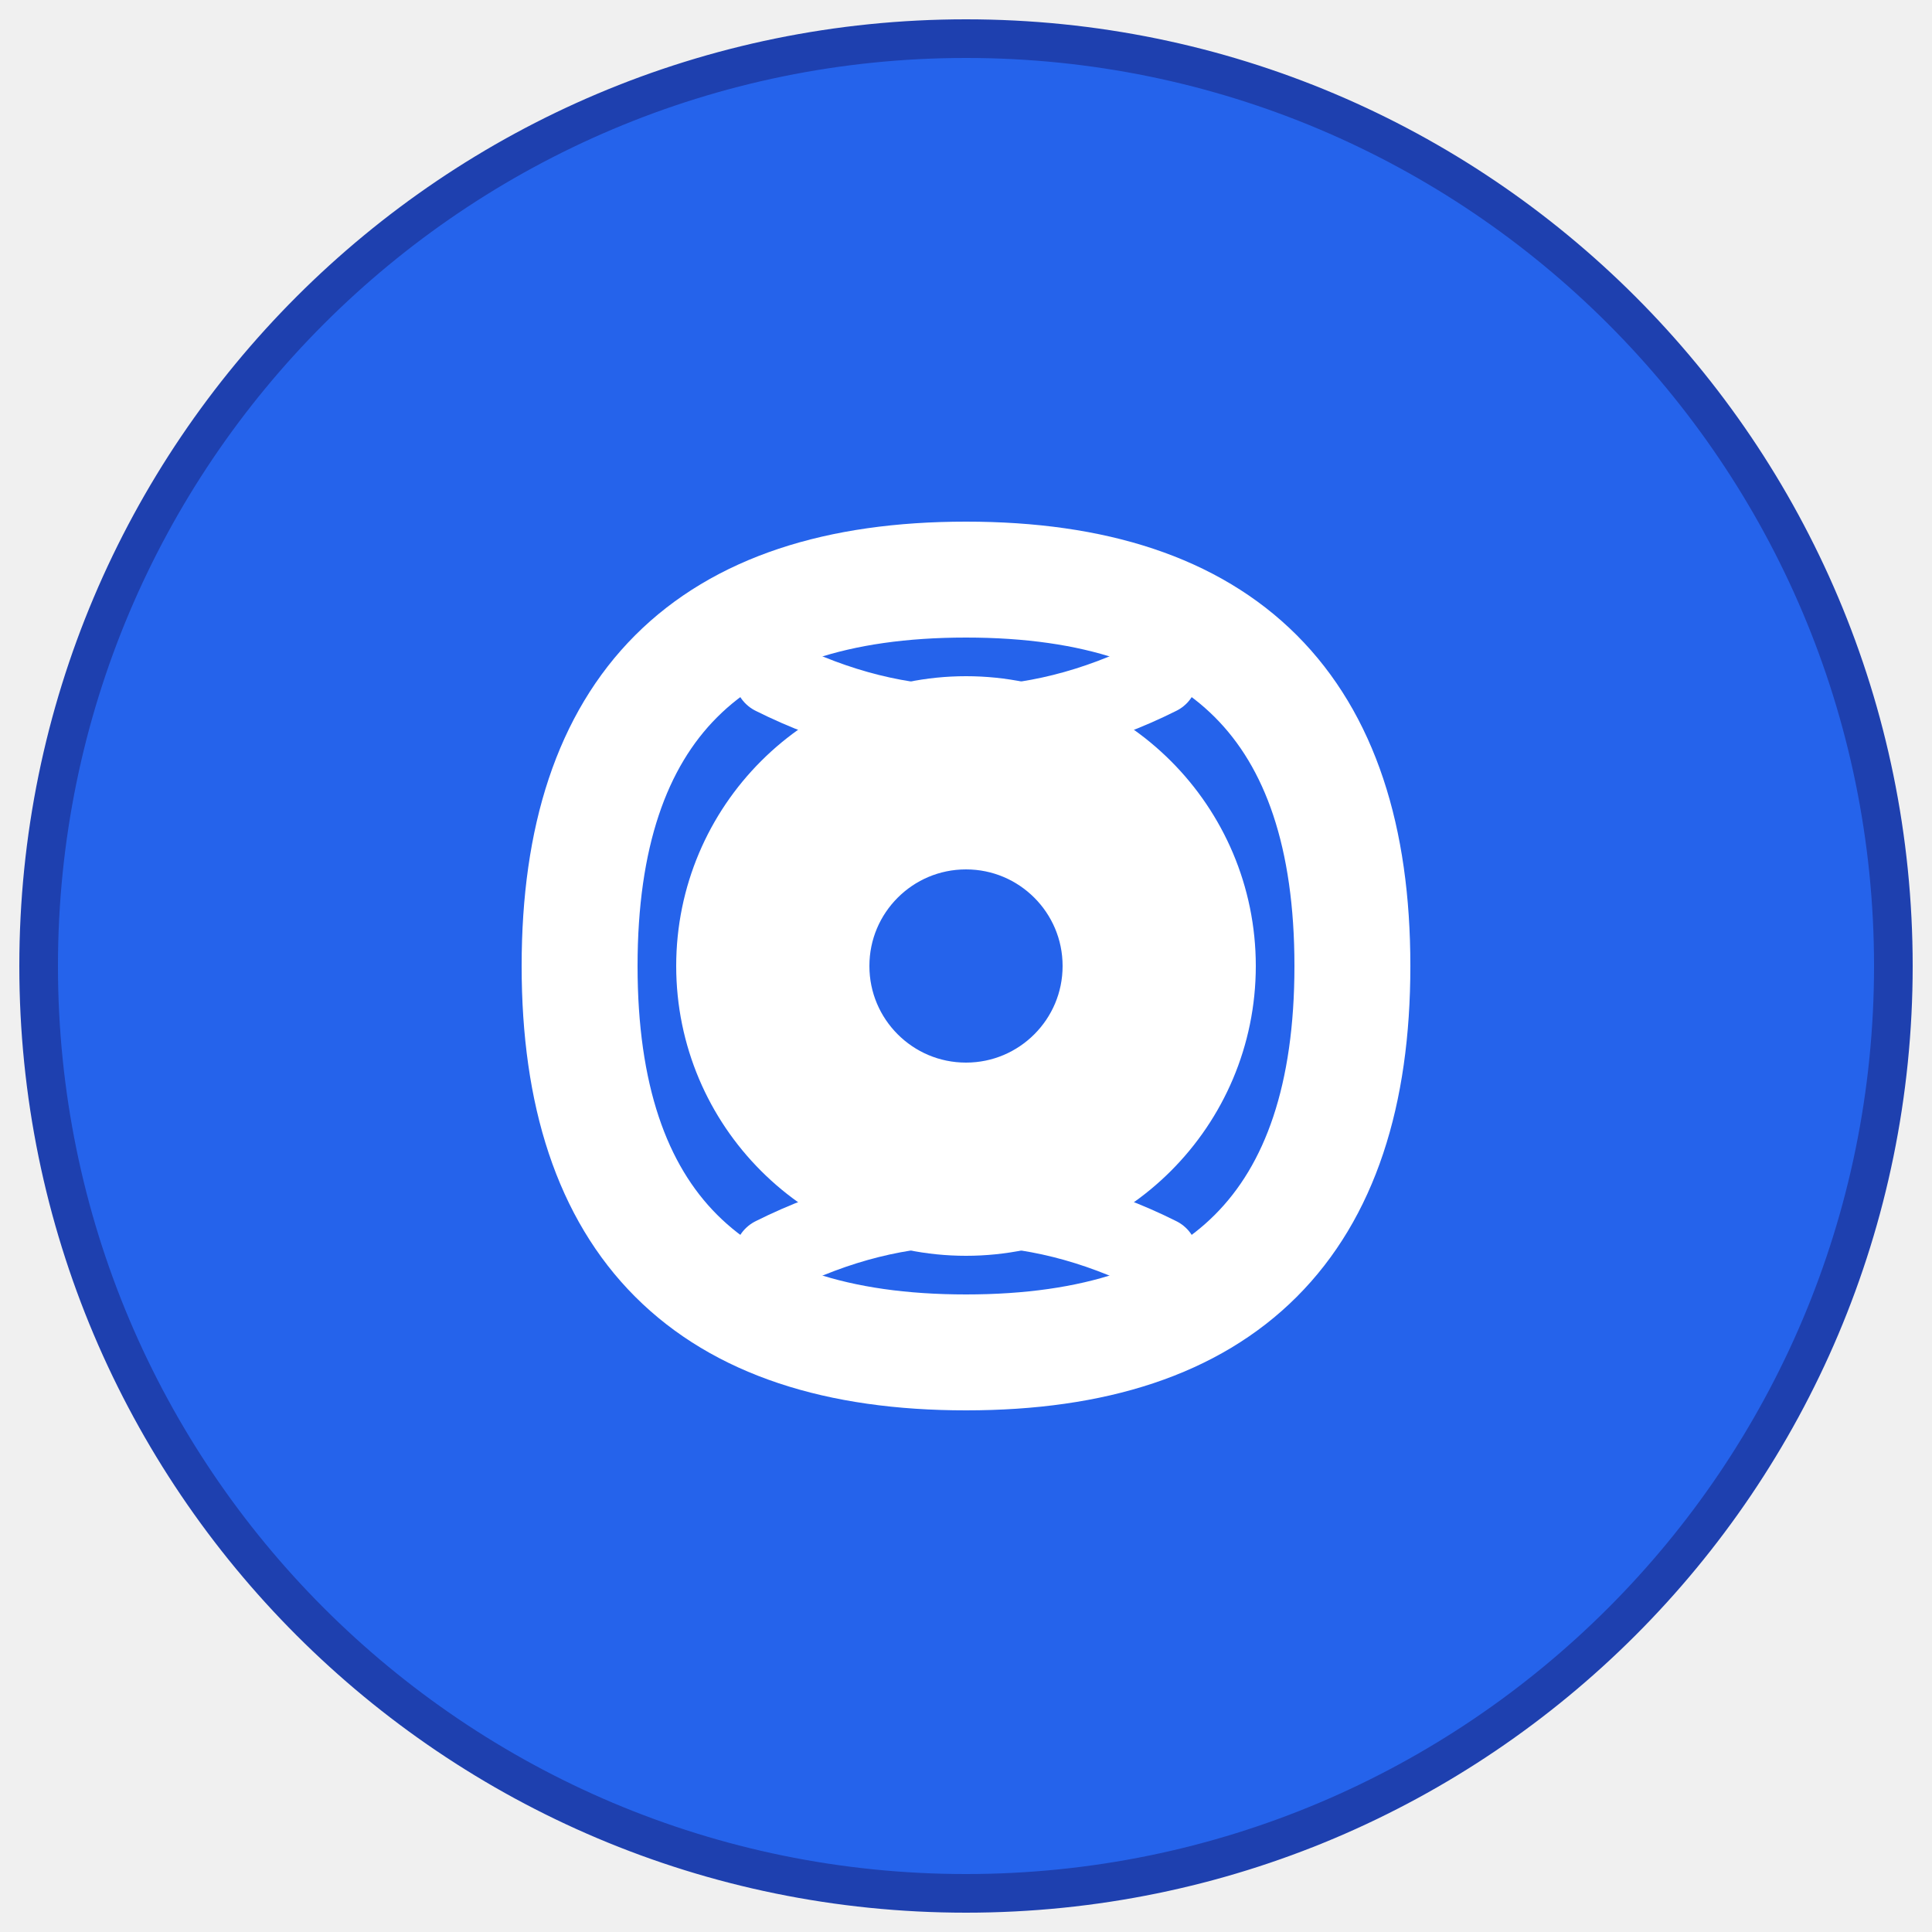
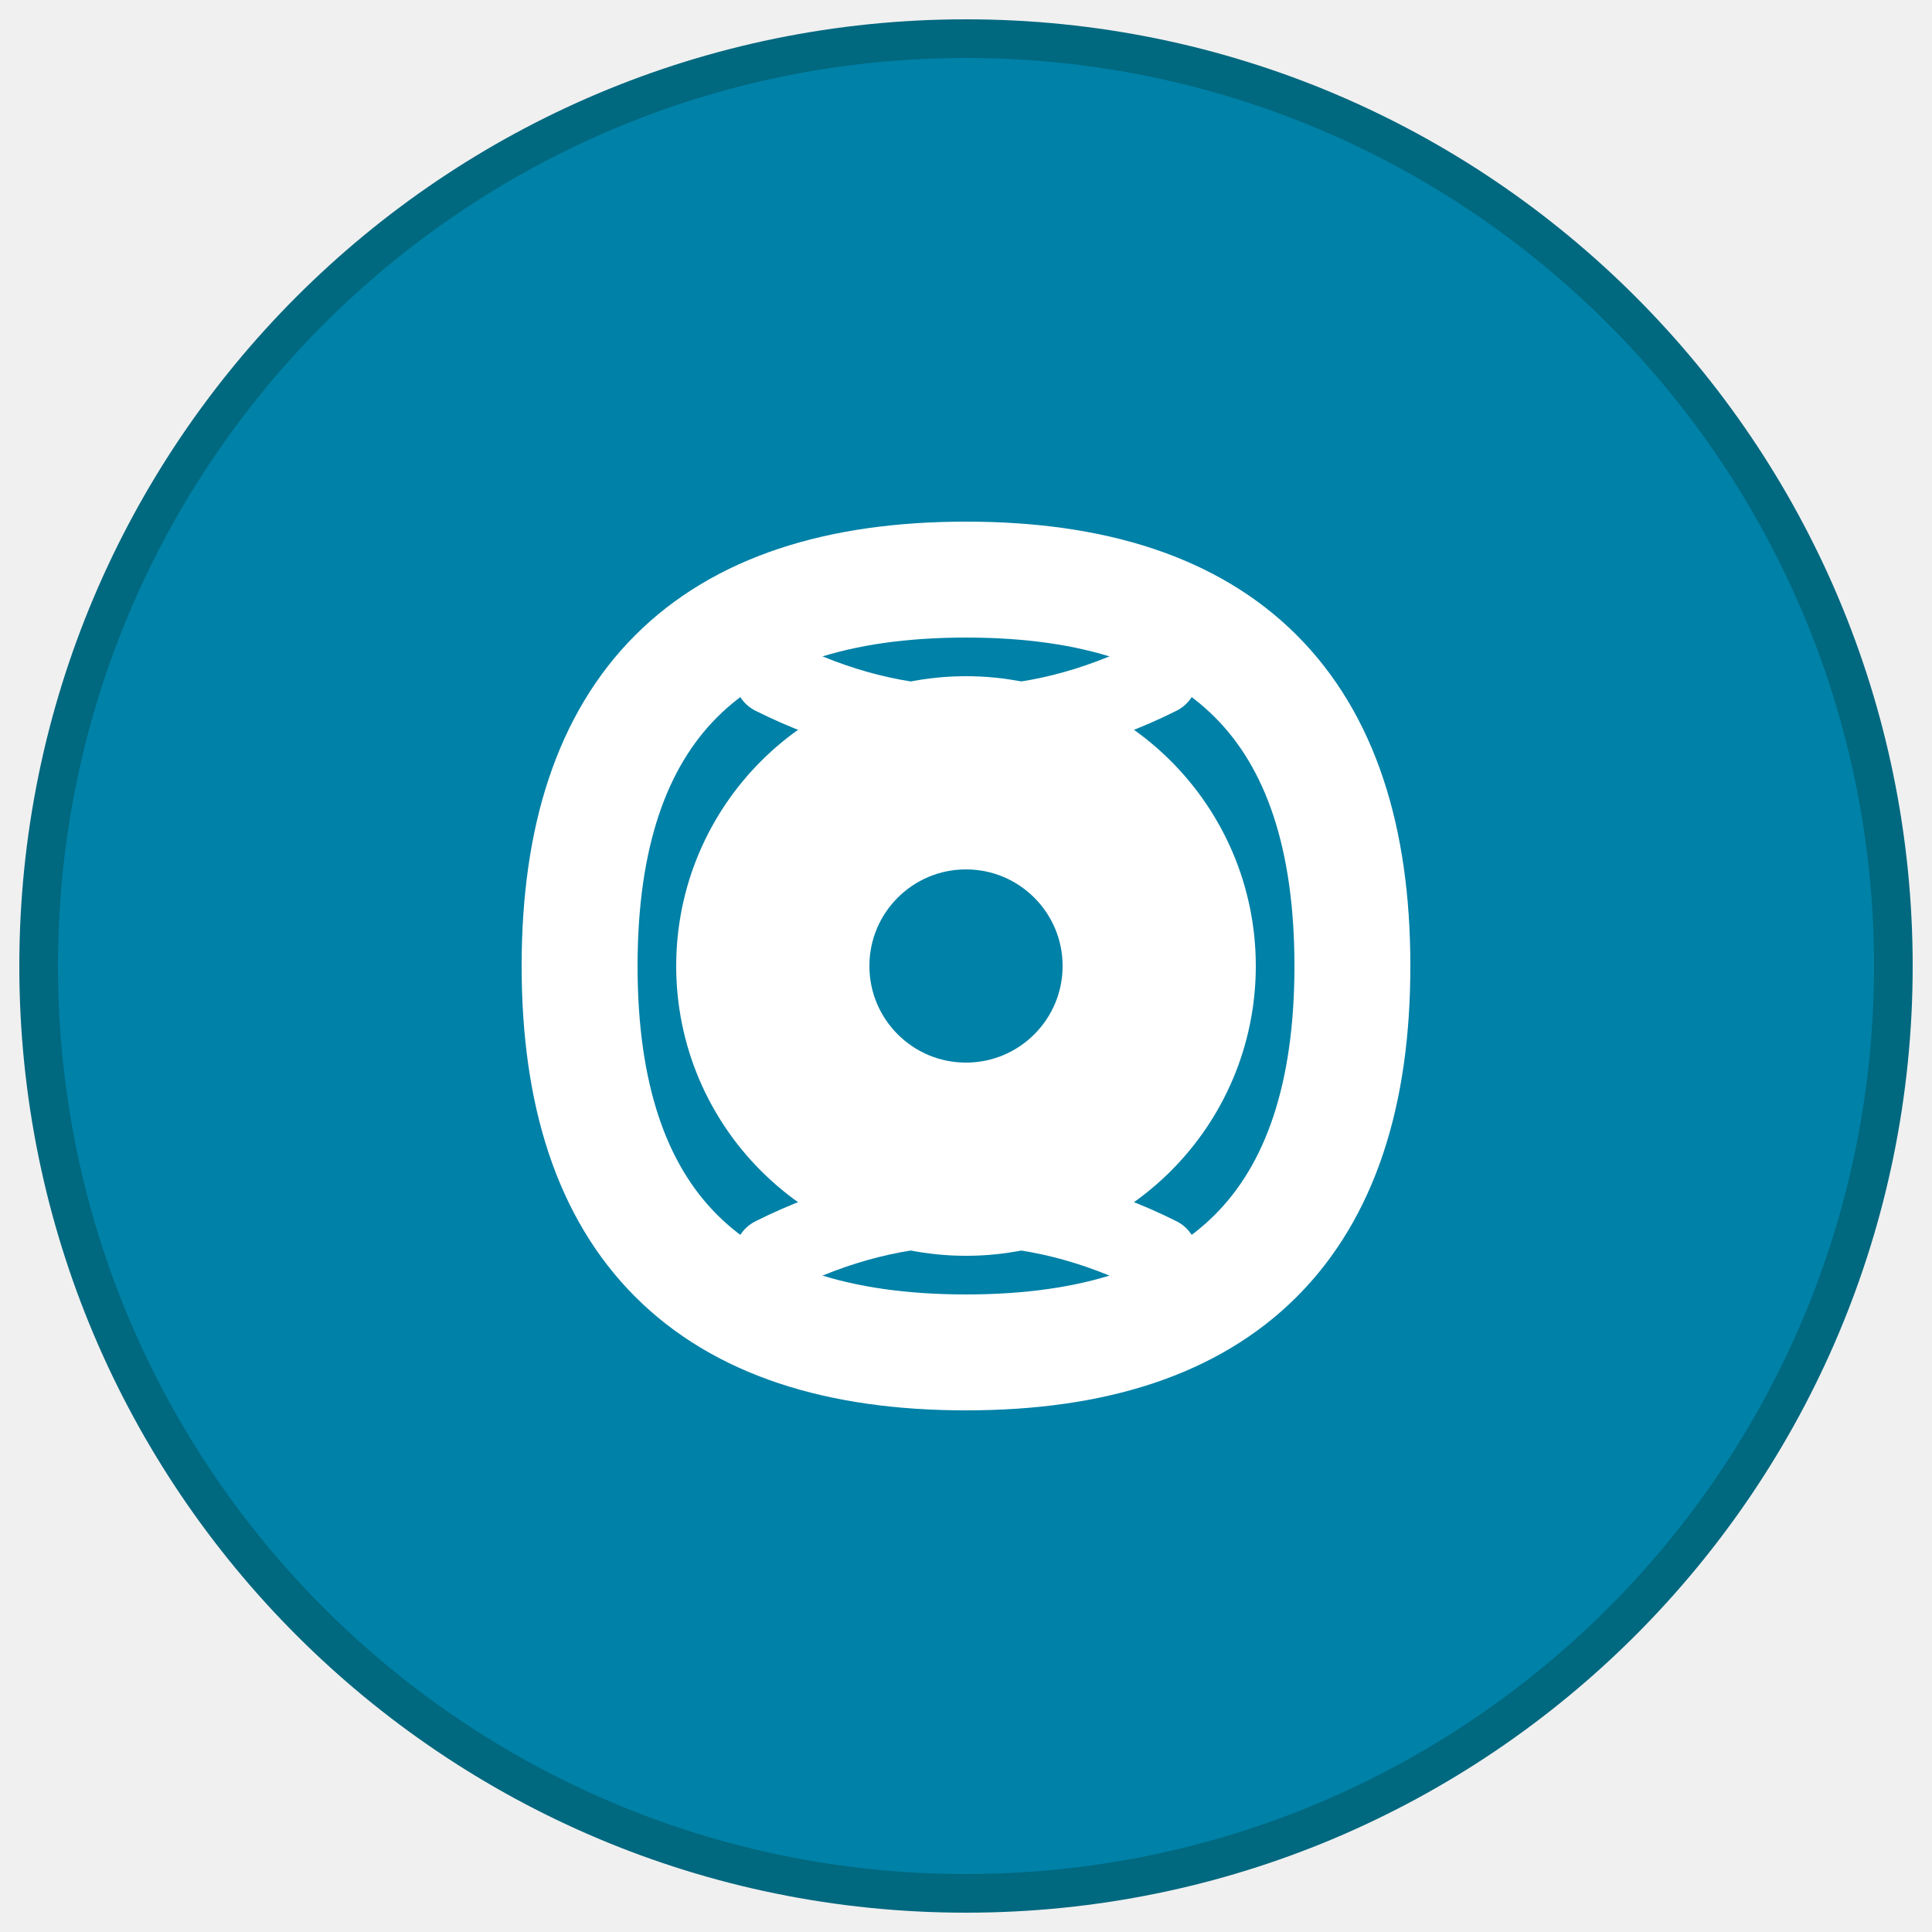
<svg xmlns="http://www.w3.org/2000/svg" viewBox="0 0 100 100">
-   <circle cx="50" cy="50" r="48" fill="#2563eb" stroke="#1e40af" stroke-width="2" />
+   <circle cx="50" cy="50" r="48" fill="#0081A7" stroke="#00687F" stroke-width="2" />
  <g fill="none" stroke="#ffffff" stroke-width="6" stroke-linecap="round" stroke-linejoin="round">
    <path d="M 30 50 Q 30 30, 50 30 Q 70 30, 70 50 Q 70 70, 50 70 Q 30 70, 30 50 Z" />
    <circle cx="50" cy="50" r="12" fill="#ffffff" />
-     <circle cx="50" cy="50" r="8" fill="#2563eb" />
+     <circle cx="50" cy="50" r="8" fill="#0081A7" />
  </g>
  <g fill="none" stroke="#ffffff" stroke-width="4" stroke-linecap="round">
    <path d="M 40 35 Q 50 40, 60 35" />
    <path d="M 40 65 Q 50 60, 60 65" />
  </g>
</svg>
